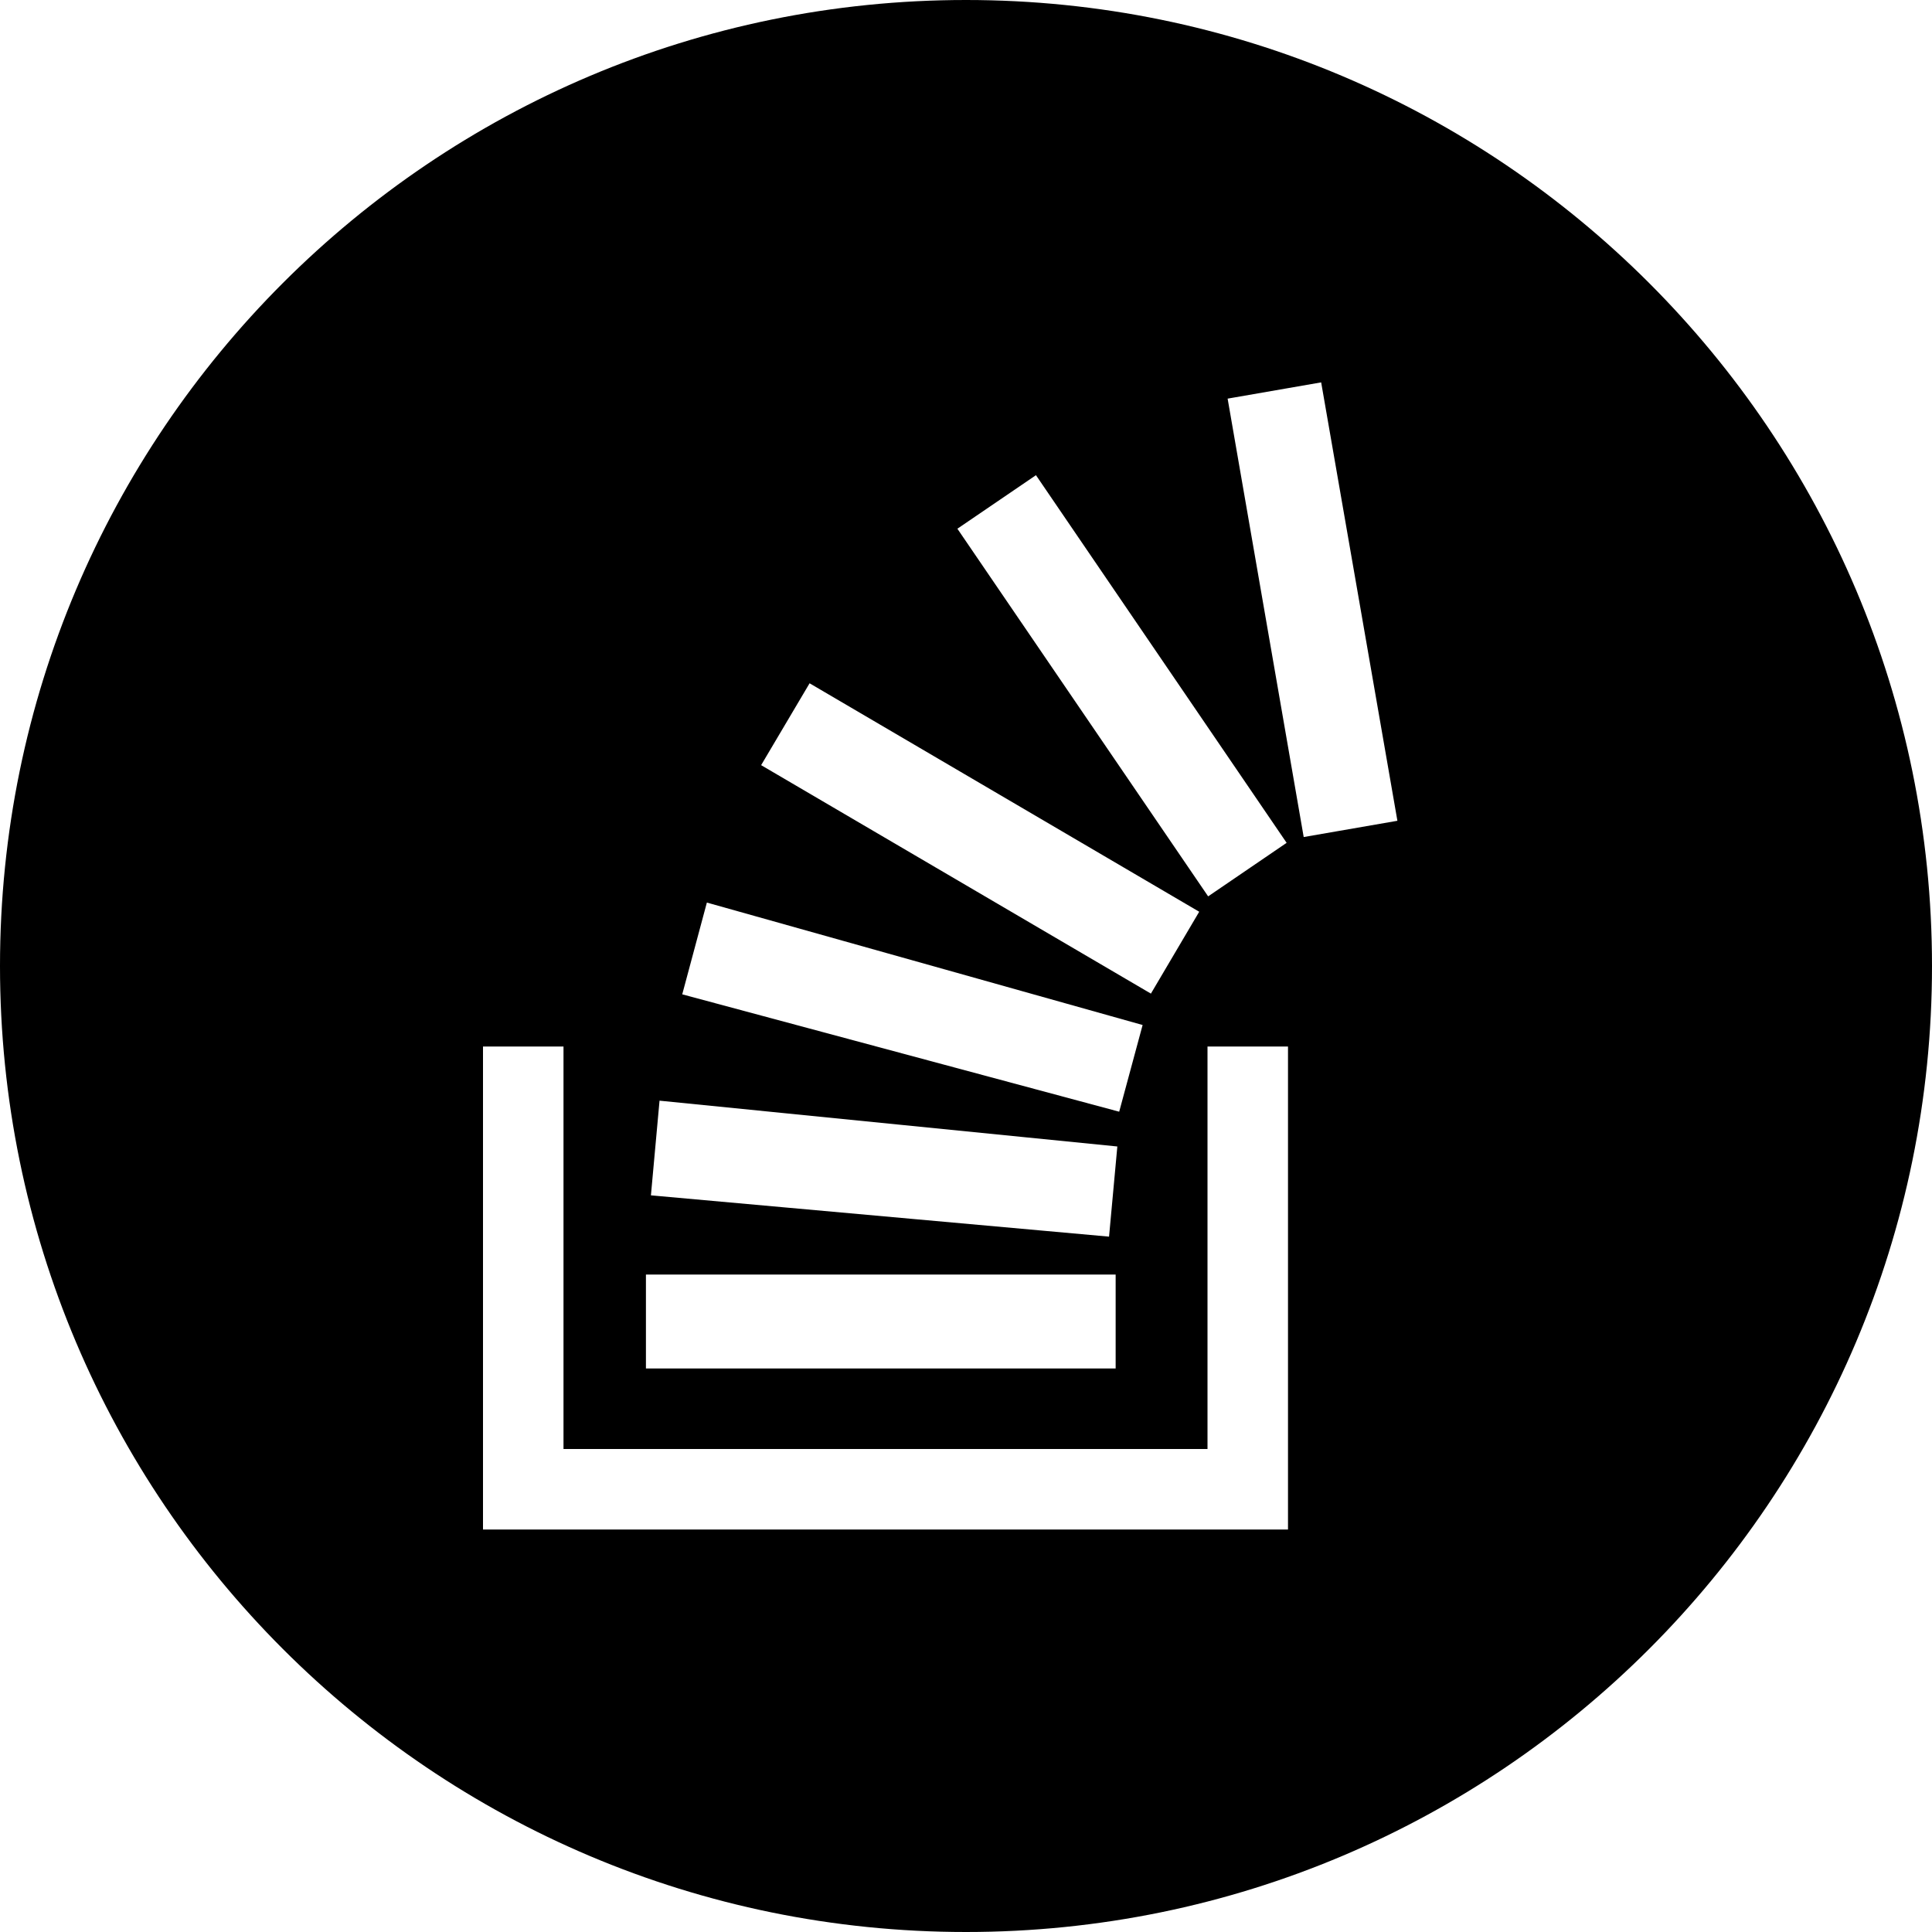
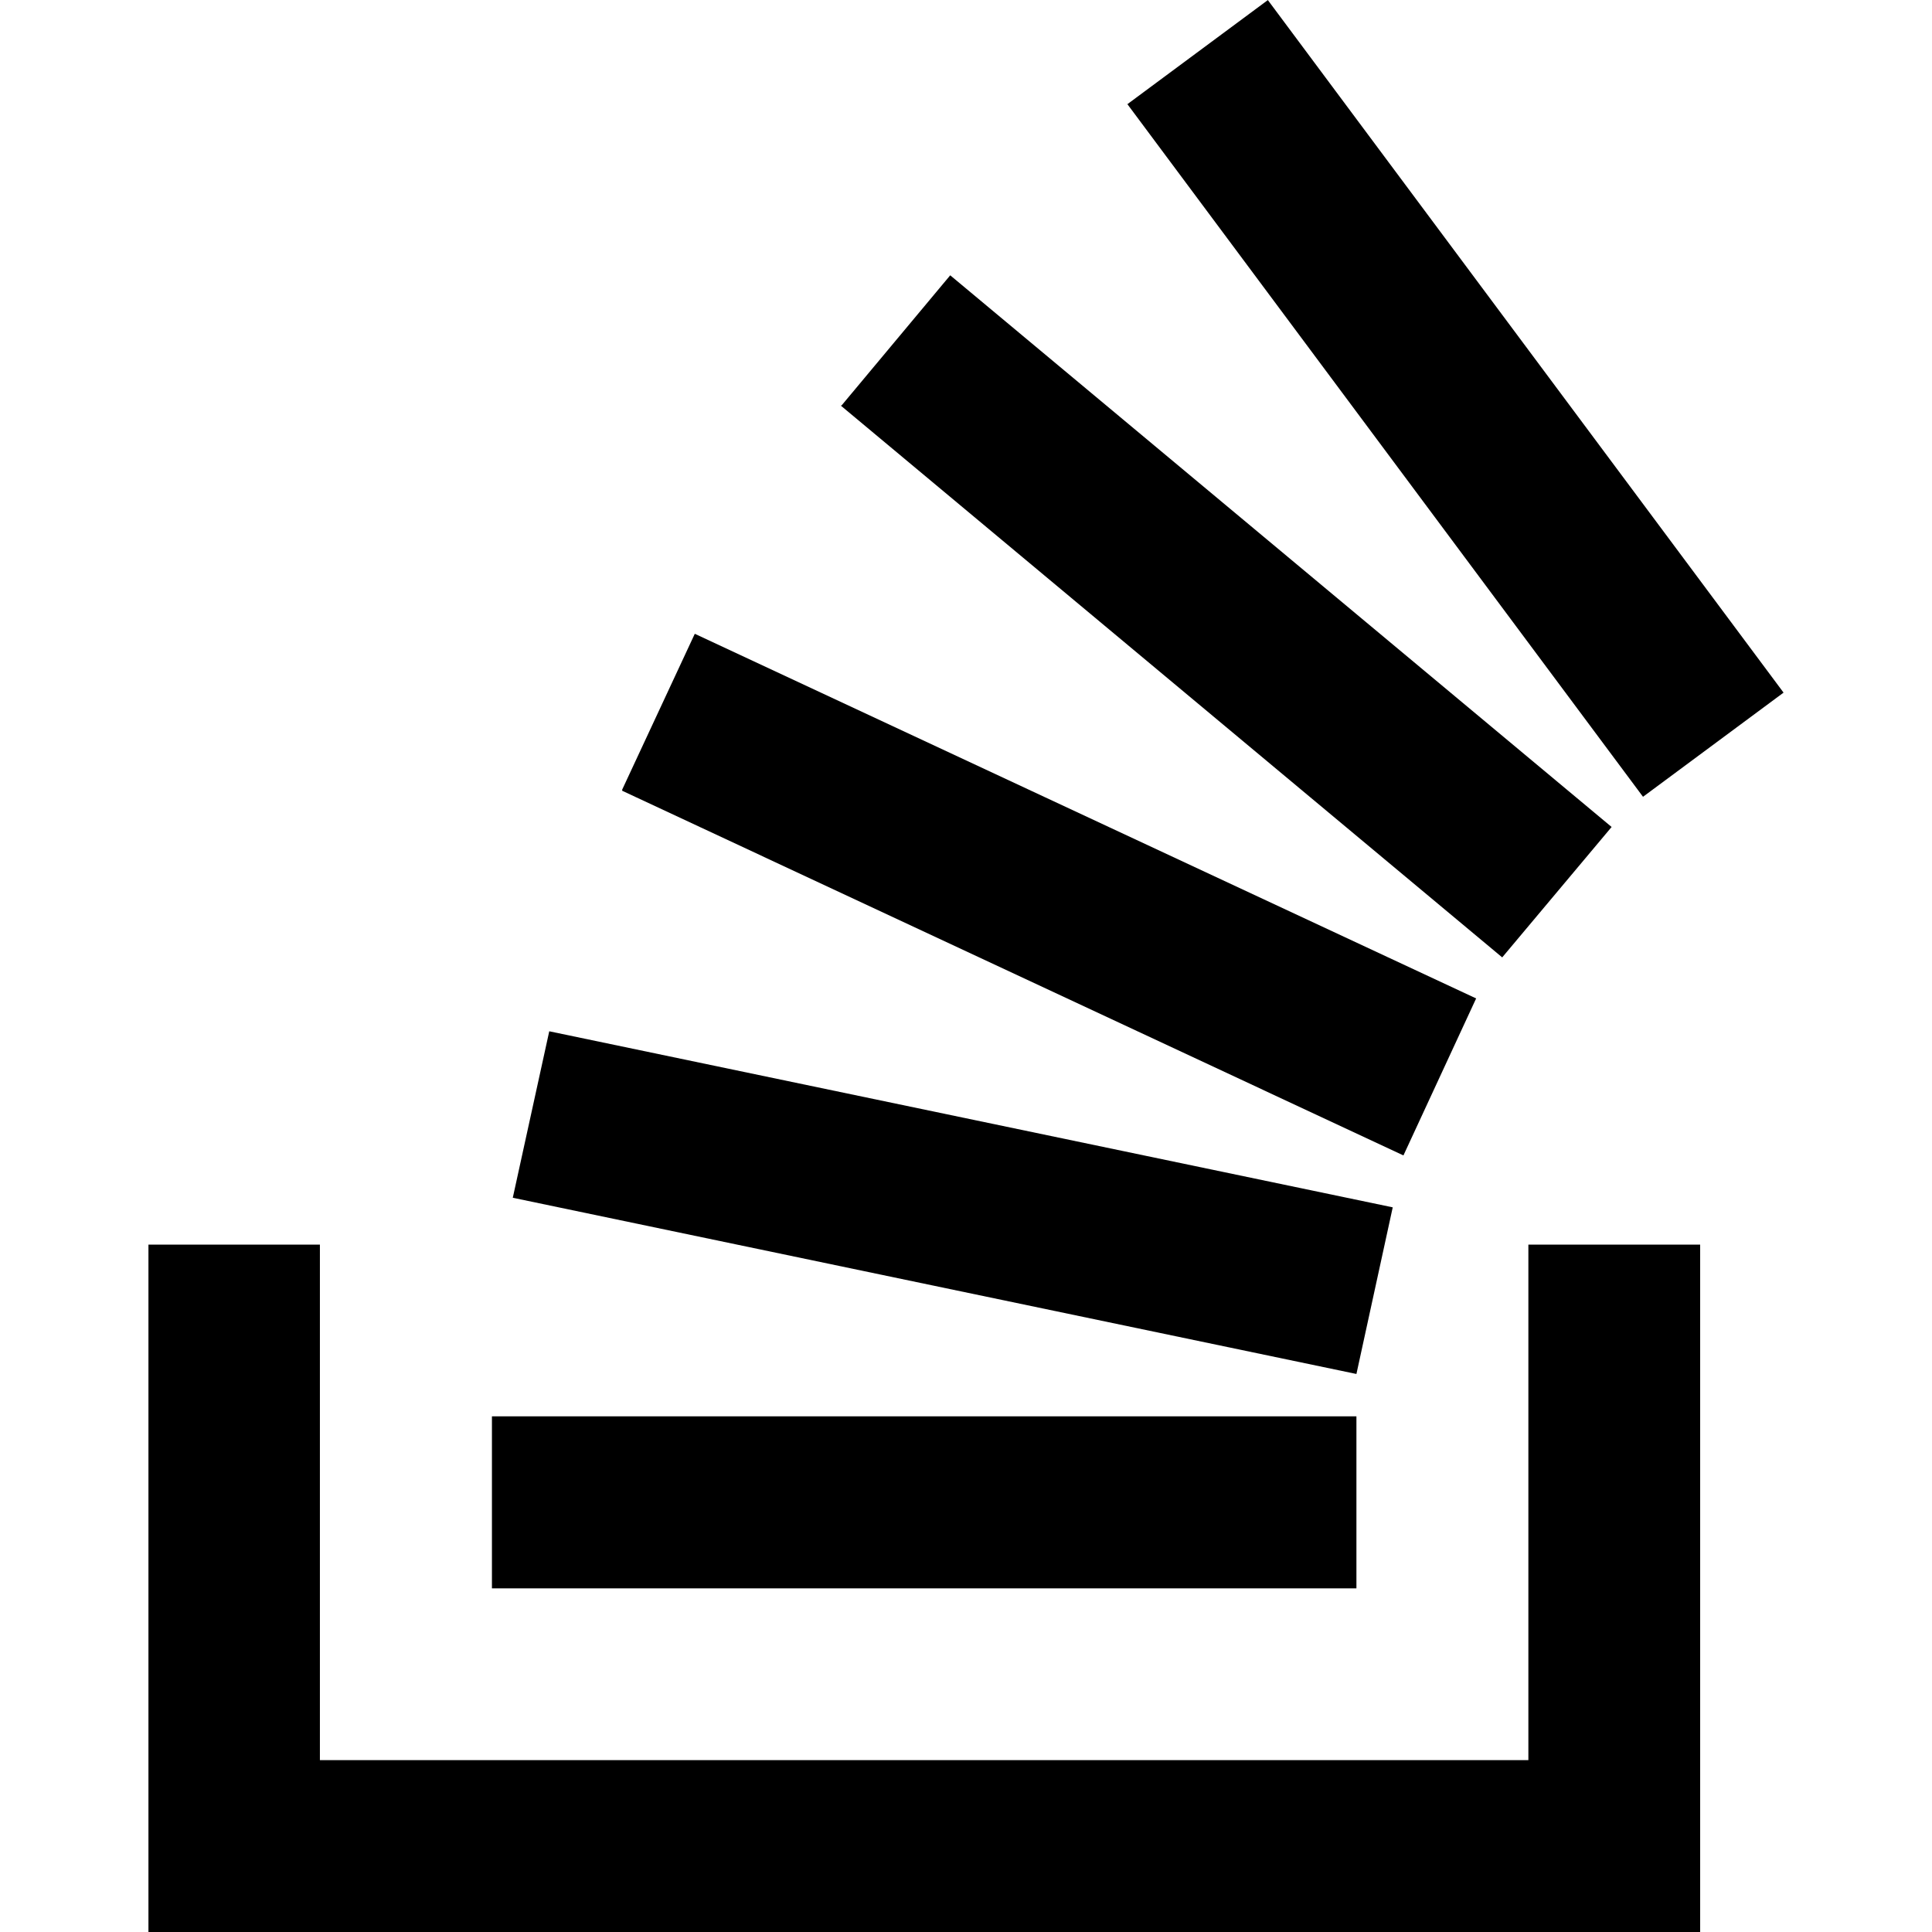
- <svg xmlns="http://www.w3.org/2000/svg" width="24" height="24" viewBox="0 0 24 24">
-   <path d="M12 0c-6.627 0-12 5.373-12 12s5.373 12 12 12 12-5.373 12-12-5.373-12-12-12zm.869 5.903l3.114 4.567-.975.665-3.115-4.567.976-.665zm-2.812 2.585l4.84 2.838-.6 1.017-4.842-2.838.602-1.017zm-1.276 2.724l5.413 1.521-.291 1.077-5.428-1.458.306-1.14zm-.588 2.461l5.687.569-.103 1.12-5.691-.513.107-1.176zm-.169 2.16h5.835v1.167h-5.835v-1.167zm7.976 3.167h-10v-6h1v5h8v-5h1v6zm.195-8.602l-.945-5.446 1.162-.202.947 5.446-1.164.202z" />
+ <svg xmlns="http://www.w3.org/2000/svg" role="img" viewBox="0 0 24 24">
+   <path d="M18.986 21.865v-6.404h2.134V24H1.844v-8.539h2.13v6.404h15.012zM6.111 19.731H16.85v-2.137H6.111v2.137zm.259-4.852l10.48 2.189.451-2.07-10.478-2.187-.453 2.068zm1.359-5.056l9.705 4.53.903-1.95-9.706-4.53-.902 1.936v.014zm2.715-4.785l8.217 6.855 1.359-1.62-8.216-6.853-1.35 1.617-.01.001zM15.751 0l-1.746 1.294 6.405 8.604 1.746-1.294L15.749 0h.002z" />
</svg>
